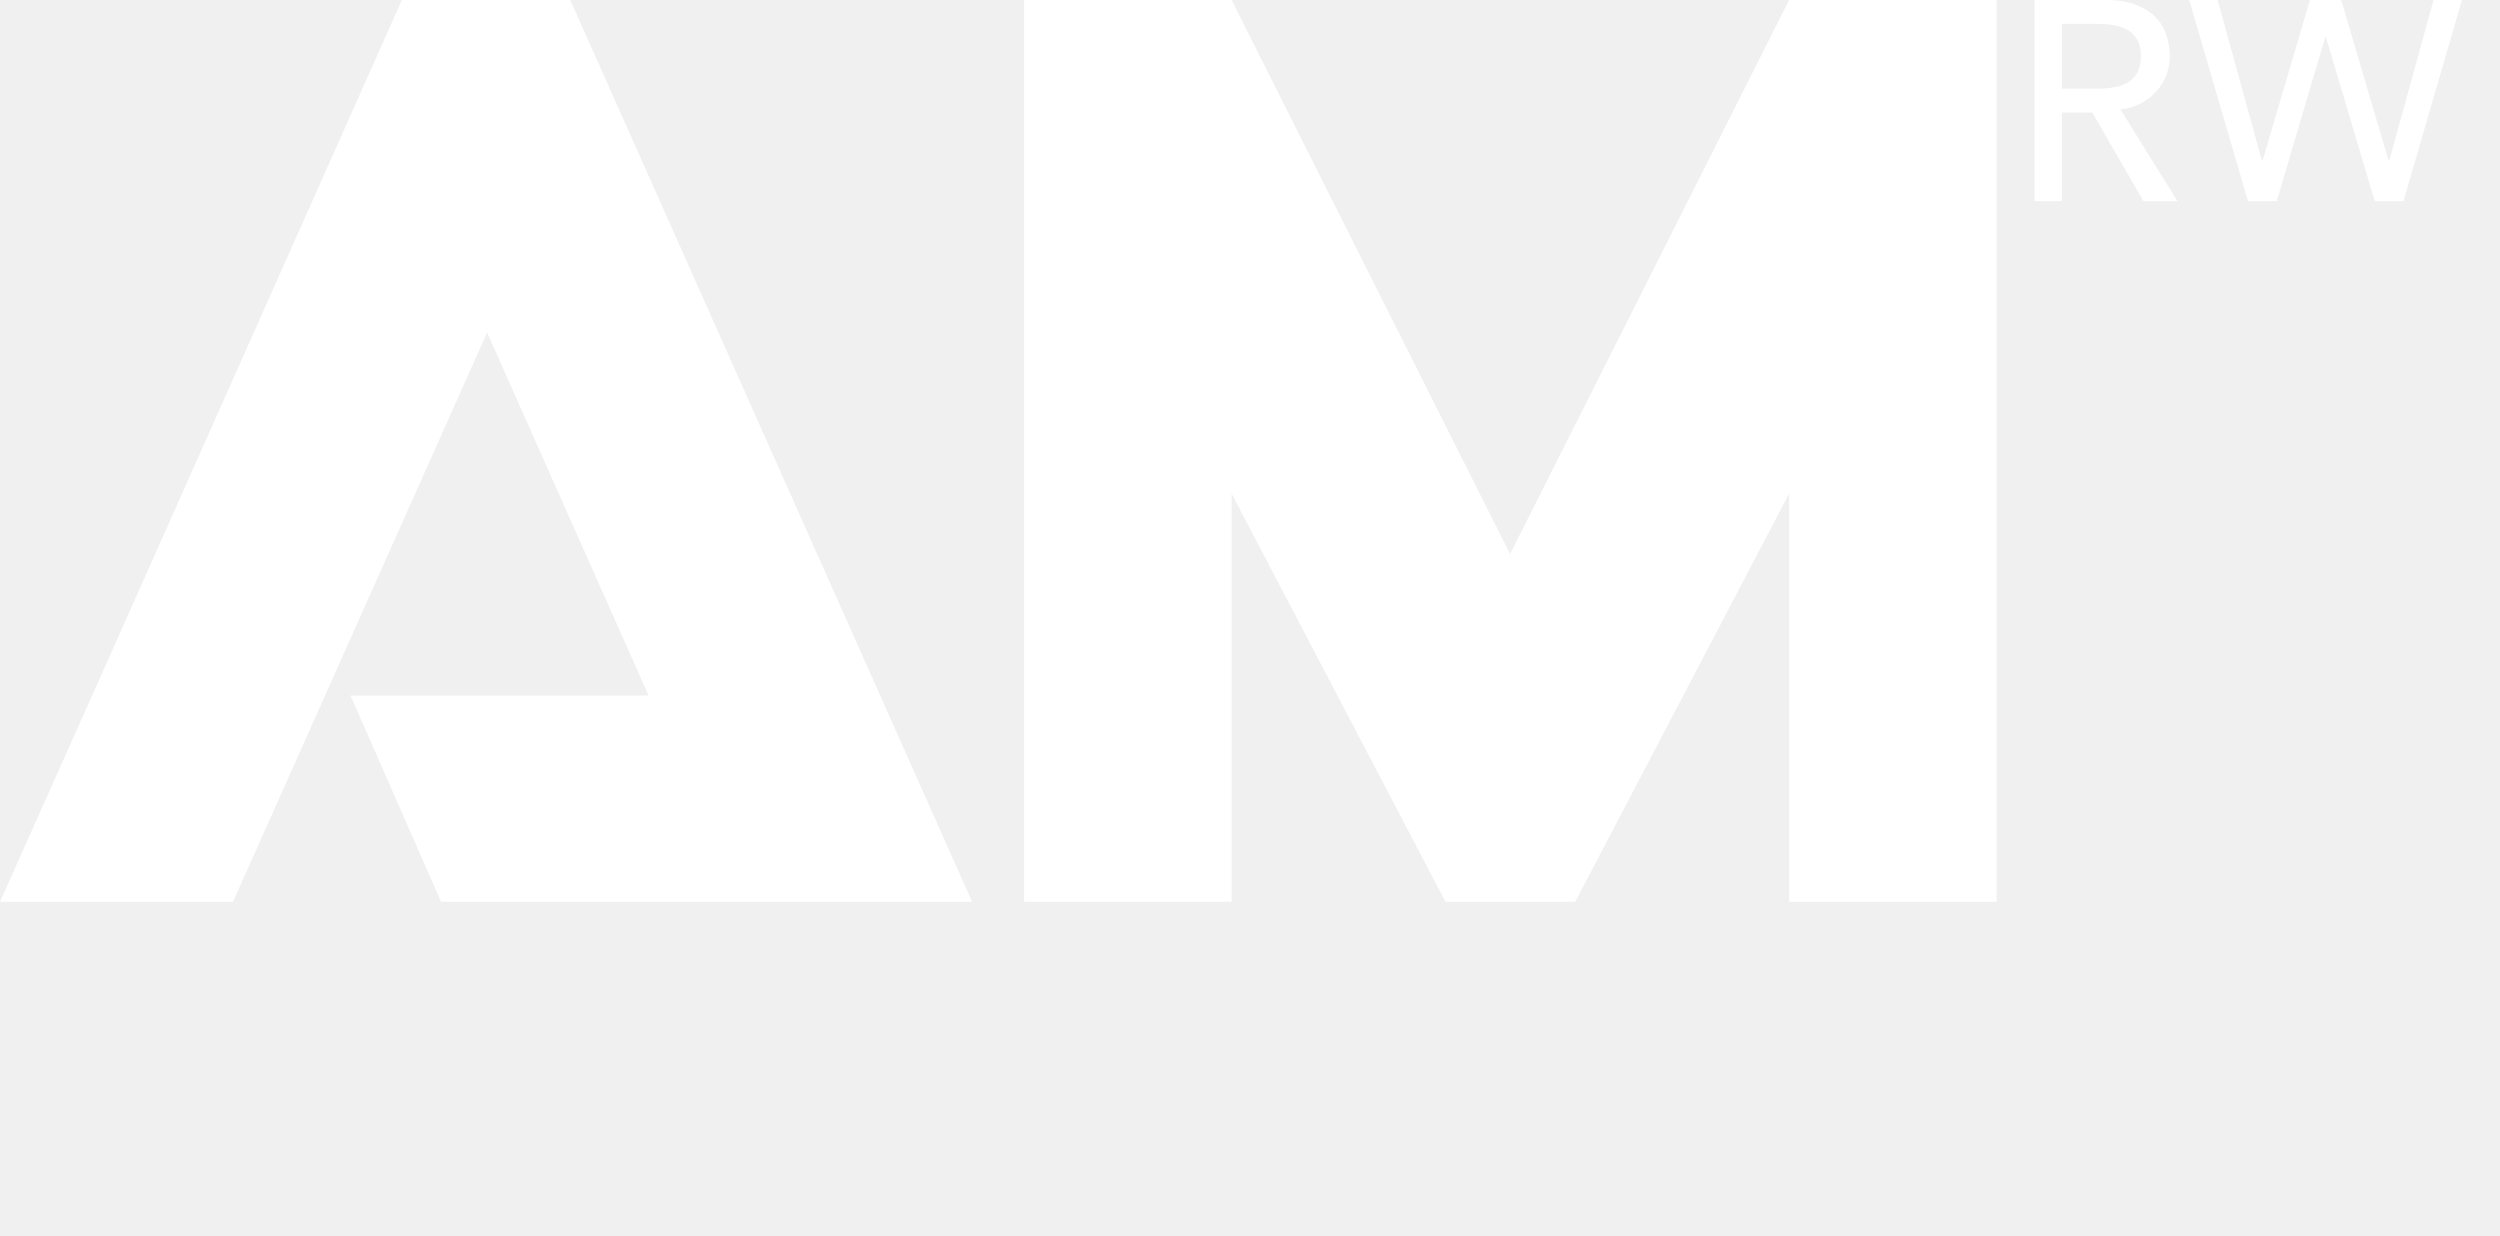
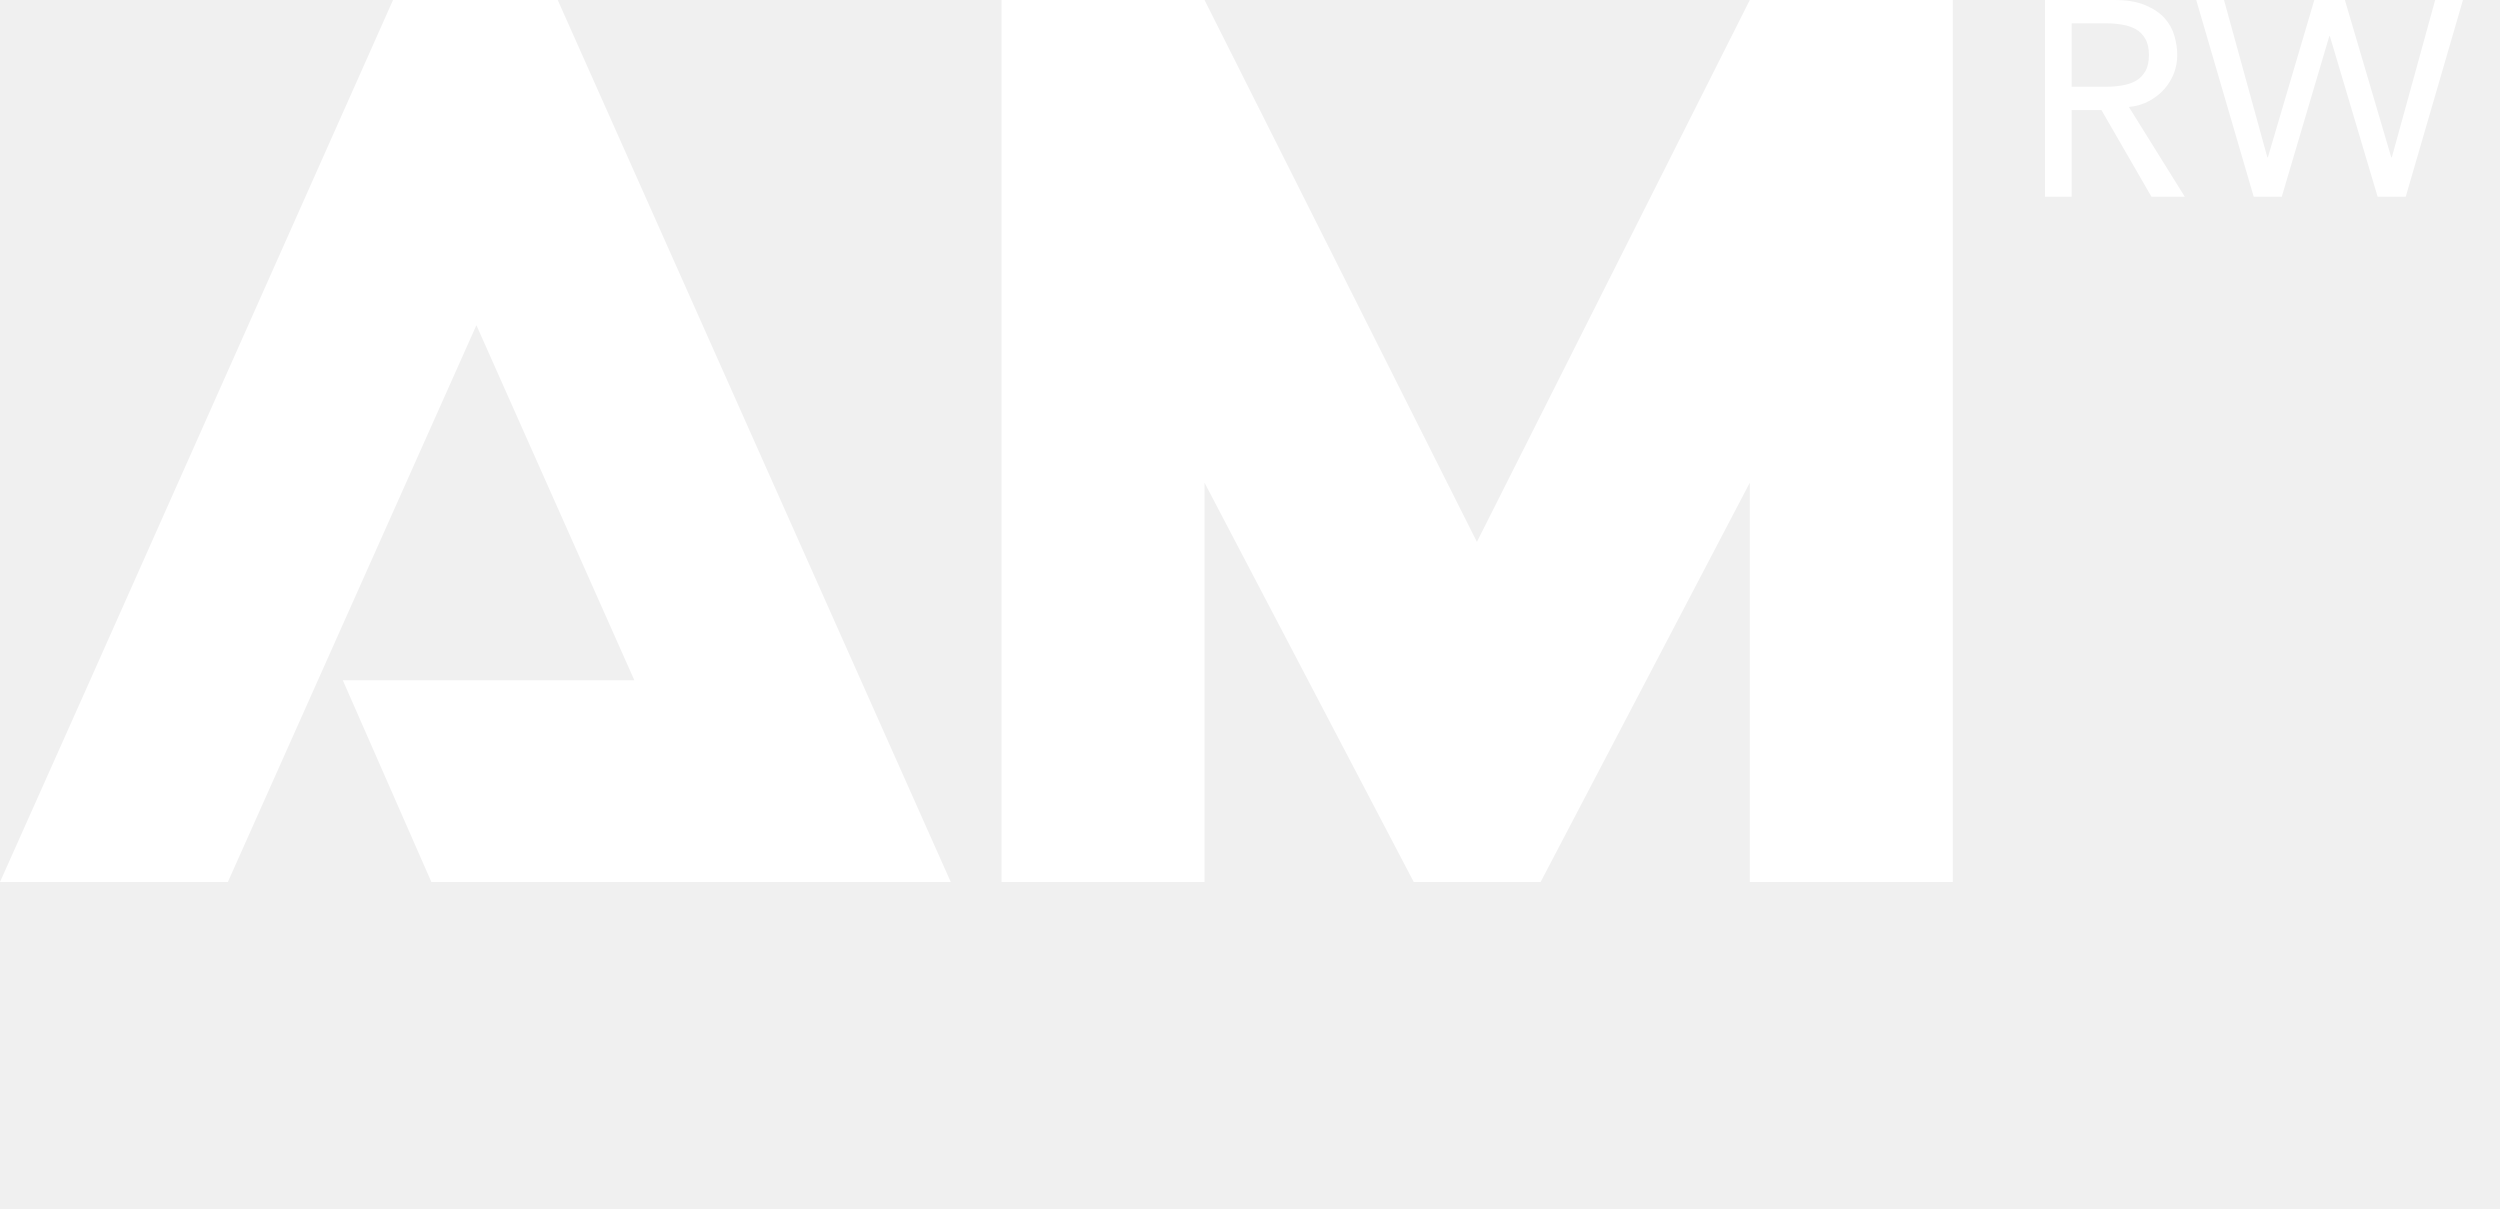
- <svg xmlns="http://www.w3.org/2000/svg" viewBox="0 0 89.04 44" fill="#fff">
+ <svg xmlns="http://www.w3.org/2000/svg" viewBox="0 0 91.04 44" fill="#fff">
  <path d="M3.281 24.773L14.313 0H20.31L34.623 32.119H15.709L12.484 24.773H23.101L17.349 11.843L8.298 32.119H0" />
  <path d="M71.114 32.119H63.721V17.578L56.103 32.119H51.483L43.864 17.578V32.119H36.472V0H43.864L53.783 19.733L63.721 0H71.114V32.119Z" />
-   <path transform="translate(54.3535 -37.589) scale(0.19458)" d="M93.08 193.18H106.03Q109.56 193.18 111.85 194.15Q114.14 195.11 115.47 196.59Q116.79 198.07 117.31 199.92Q117.83 201.76 117.83 203.48Q117.83 205.25 117.21 206.89Q116.58 208.52 115.41 209.85Q114.24 211.18 112.55 212.09Q110.86 213 108.78 213.2L119.24 230H113L103.64 213.78H98.07V230H93.08Z M98.07 209.41H104.62Q106.08 209.41 107.51 209.17Q108.94 208.94 110.06 208.32Q111.18 207.69 111.85 206.52Q112.53 205.35 112.53 203.48Q112.53 201.61 111.85 200.44Q111.18 199.27 110.06 198.64Q108.94 198.02 107.51 197.79Q106.08 197.55 104.62 197.55H98.07Z " />
-   <path transform="translate(61.0587 -37.589) scale(0.19458)" d="M86.92 193.18H92.12L100.23 222.62H100.33L109.02 193.18H114.74L123.42 222.62H123.53L131.64 193.18H136.84L126.13 230H120.87L111.93 199.94H111.83L102.93 230H97.68Z " />
+   <path transform="translate(56.3595 -37.589) scale(0.19458)" d="M93.08 193.18H106.03Q109.56 193.18 111.85 194.15Q114.14 195.11 115.47 196.59Q116.79 198.07 117.31 199.92Q117.83 201.76 117.83 203.48Q117.83 205.25 117.21 206.89Q116.58 208.52 115.41 209.85Q114.24 211.18 112.55 212.09Q110.86 213 108.78 213.2L119.24 230H113L103.64 213.78H98.07V230H93.08Z M98.07 209.41H104.62Q106.08 209.41 107.51 209.17Q108.94 208.94 110.06 208.32Q111.18 207.69 111.85 206.52Q112.53 205.35 112.53 203.48Q112.53 201.61 111.85 200.44Q111.18 199.27 110.06 198.64Q108.94 198.02 107.51 197.79Q106.08 197.55 104.62 197.55H98.07Z " />
+   <path transform="translate(63.0648 -37.589) scale(0.19458)" d="M86.92 193.18H92.12L100.23 222.62H100.33L109.02 193.18H114.74L123.42 222.62H123.53L131.64 193.18H136.84L126.13 230H120.87L111.93 199.94H111.83L102.93 230H97.68Z " />
</svg>
